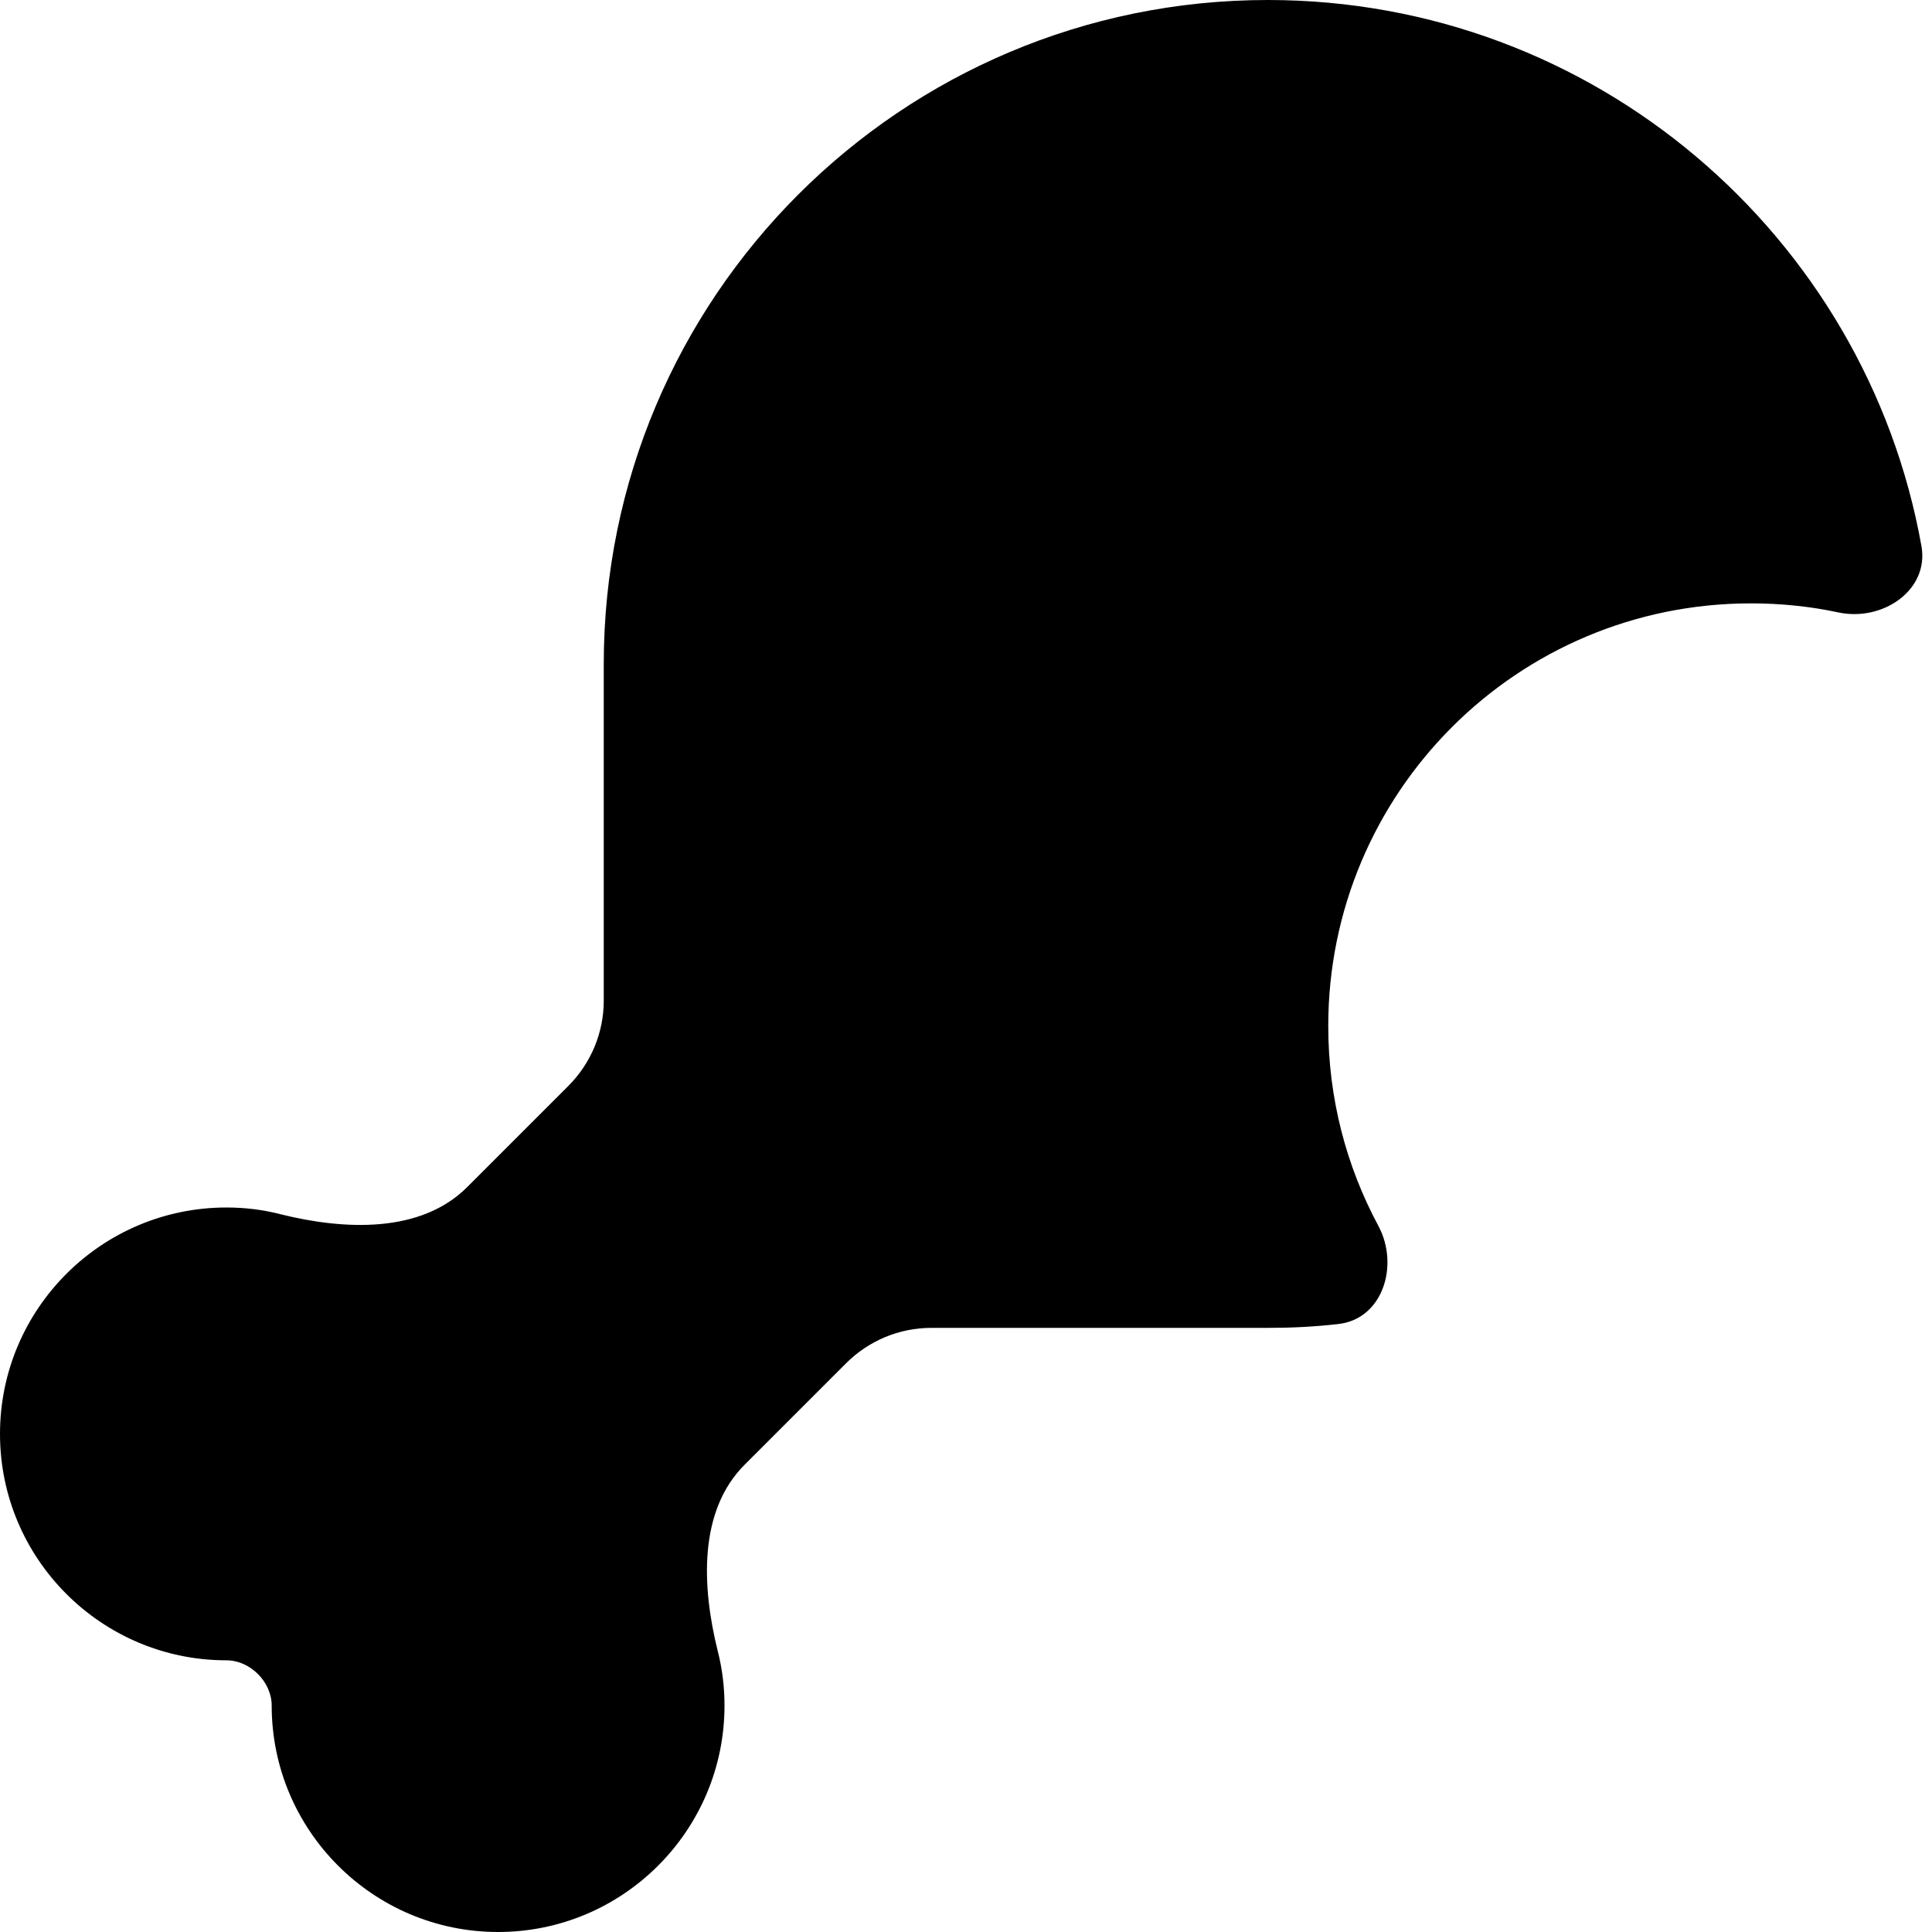
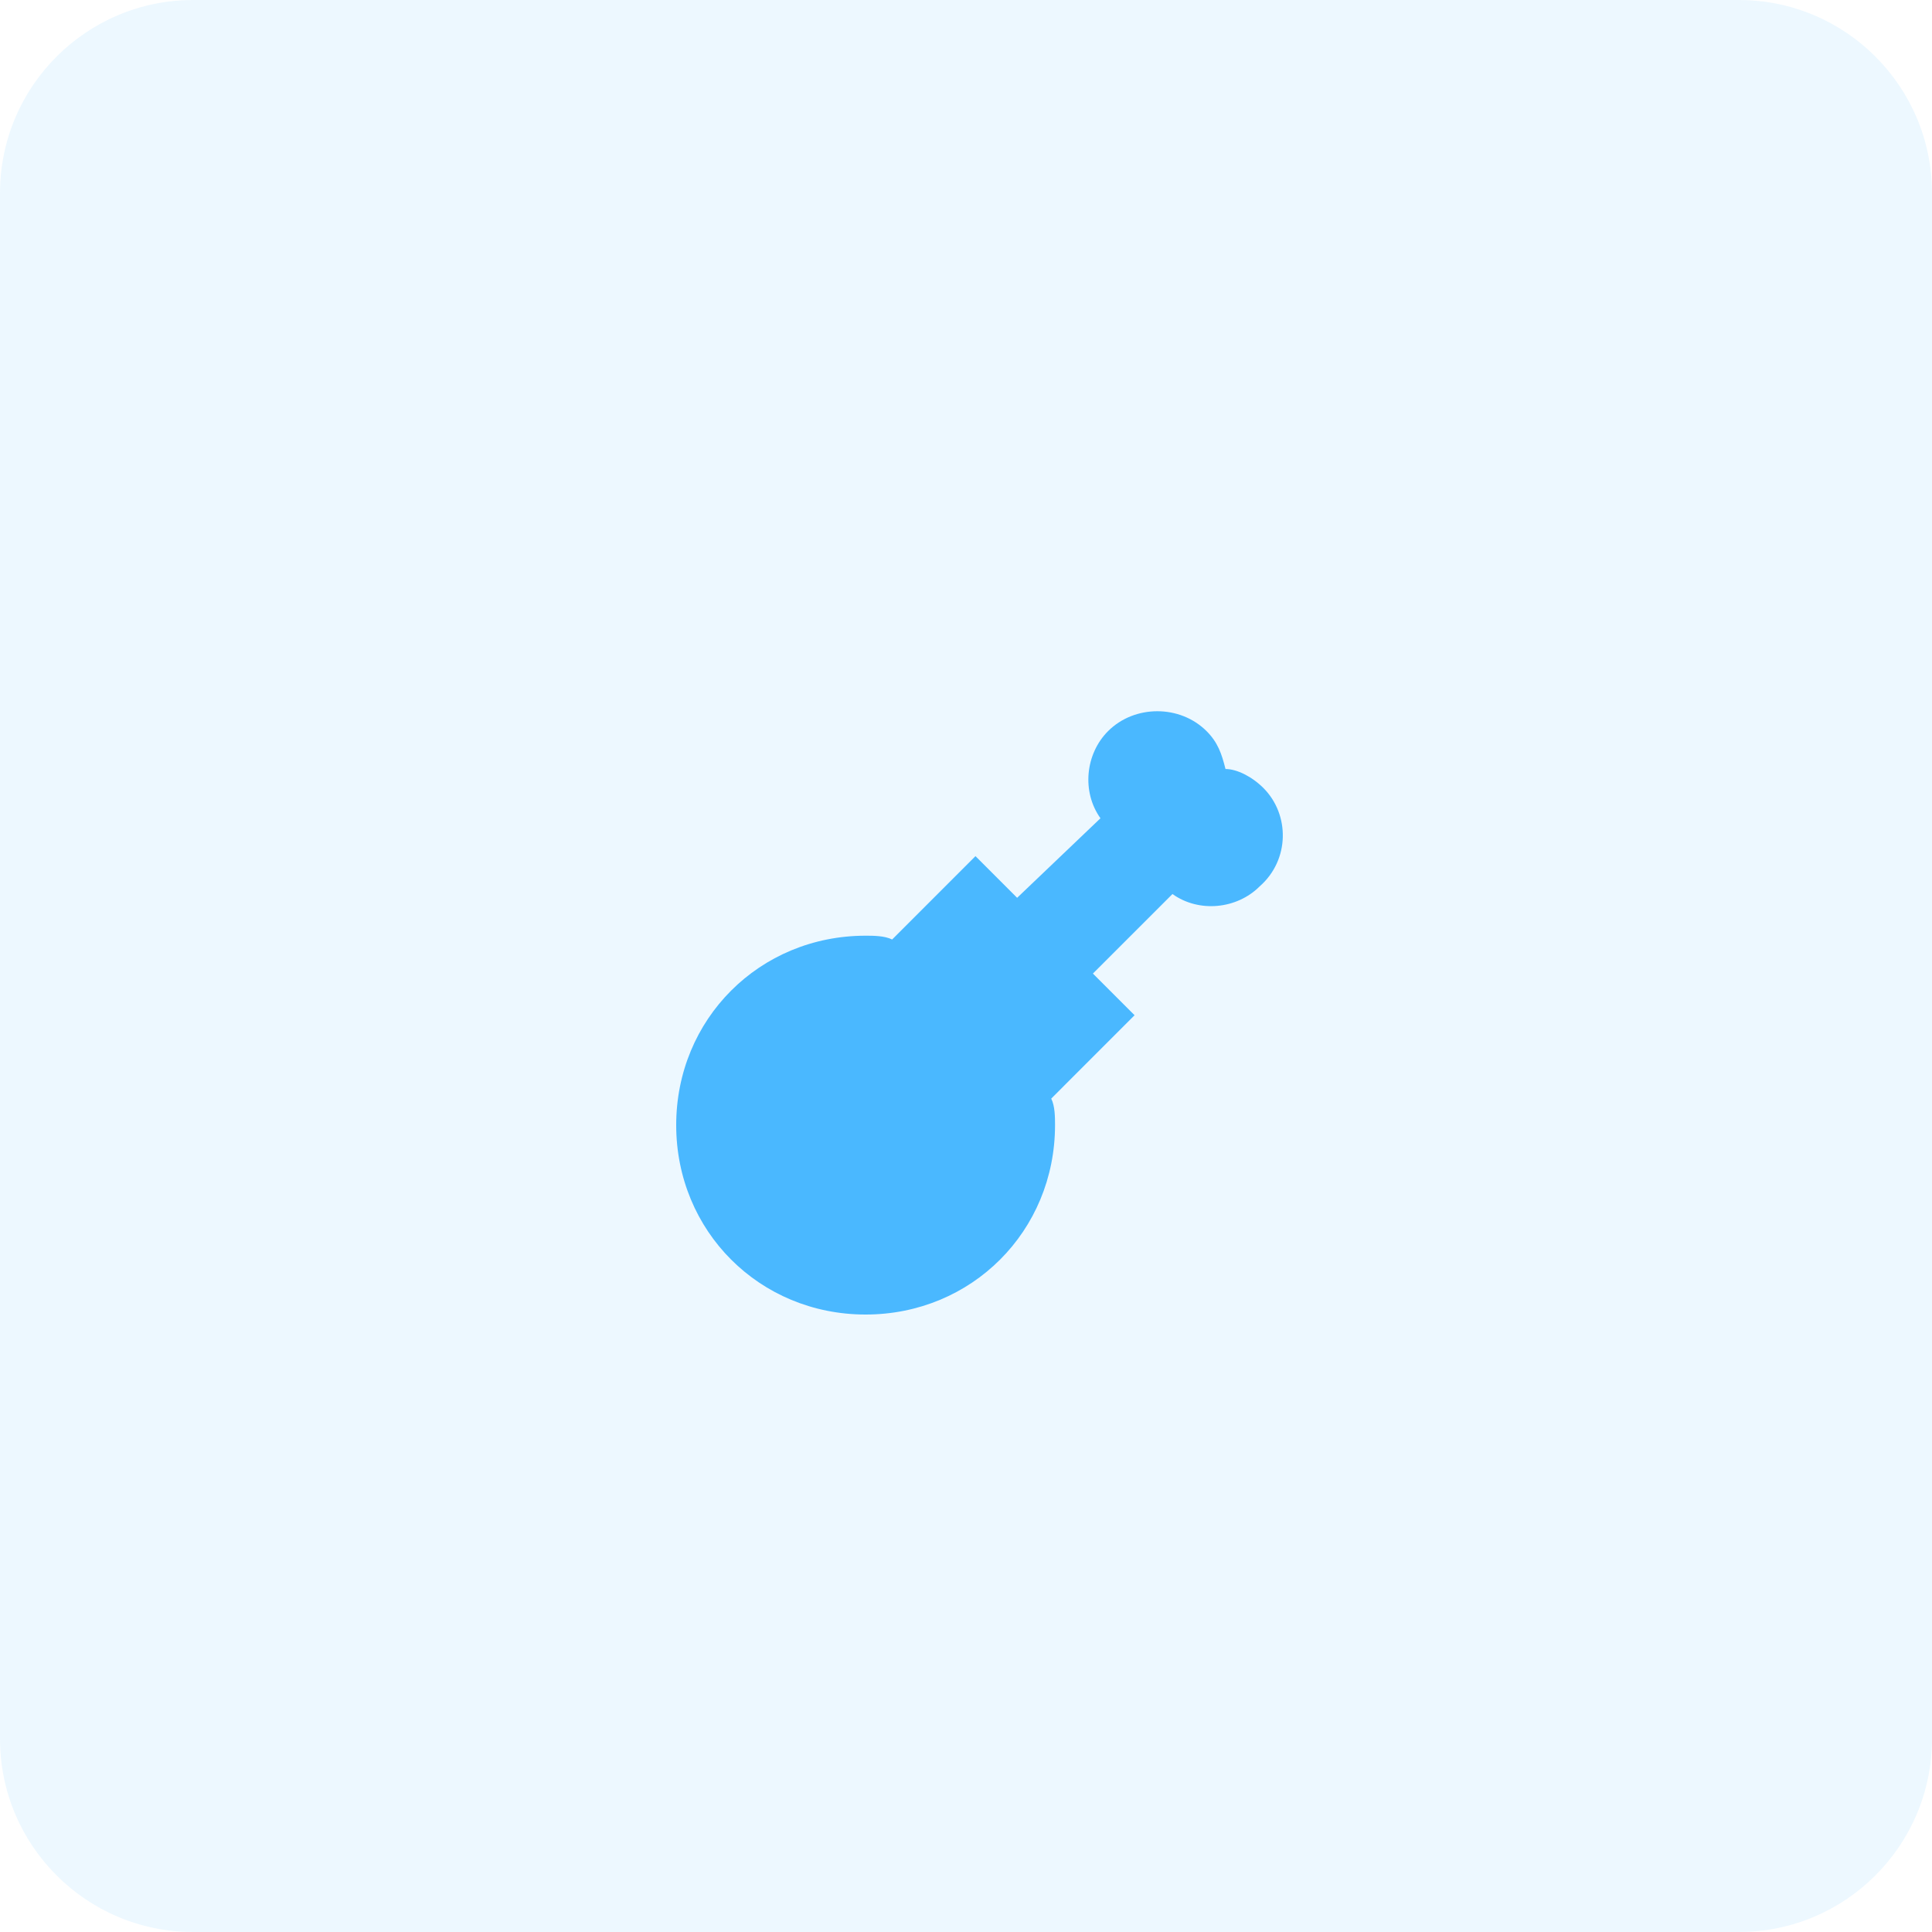
- <svg xmlns="http://www.w3.org/2000/svg" height="16" width="16" viewBox="0 0 512 512">
-   <path d="M160 265.2c0 8.5-3.4 16.6-9.4 22.6l-26.8 26.8c-12.3 12.3-32.5 11.4-49.4 7.2C69.8 320.6 65 320 60 320c-33.1 0-60 26.9-60 60s26.9 60 60 60c6.3 0 12 5.7 12 12c0 33.1 26.9 60 60 60s60-26.9 60-60c0-5-.6-9.8-1.8-14.5c-4.2-16.9-5.2-37.1 7.2-49.4l26.8-26.8c6-6 14.1-9.4 22.6-9.4H336c6.3 0 12.4-.3 18.5-1c11.9-1.2 16.4-15.5 10.8-26c-8.5-15.8-13.3-33.8-13.3-53c0-61.9 50.1-112 112-112c8 0 15.7 .8 23.2 2.4c11.7 2.5 24.1-5.9 22-17.6C494.5 62.5 422.5 0 336 0C238.8 0 160 78.8 160 176v89.2z" />
+ <svg xmlns="http://www.w3.org/2000/svg" width="60" height="60" viewBox="0 0 60 60" fill="none">
+   <rect width="60" height="60" rx="6" fill="#4AB8FF" fill-opacity="0.1" />
+   <path d="M39.235 24.471C38.882 24.118 38.412 23.882 38.059 23.882C37.941 23.412 37.824 23.059 37.471 22.706C36.647 21.882 35.235 21.882 34.412 22.706C33.706 23.412 33.588 24.588 34.176 25.412L31.588 27.882L30.294 26.588L27.706 29.177C27.471 29.059 27.118 29.059 26.882 29.059C23.588 29.059 21 31.647 21 34.941C21 38.235 23.588 40.824 26.882 40.824C30.177 40.824 32.765 38.235 32.765 34.941C32.765 34.706 32.765 34.353 32.647 34.118L35.235 31.529L33.941 30.235L36.412 27.765C37.235 28.353 38.412 28.235 39.118 27.529C40.059 26.706 40.059 25.294 39.235 24.471Z" fill="#4AB8FF" />
</svg>
